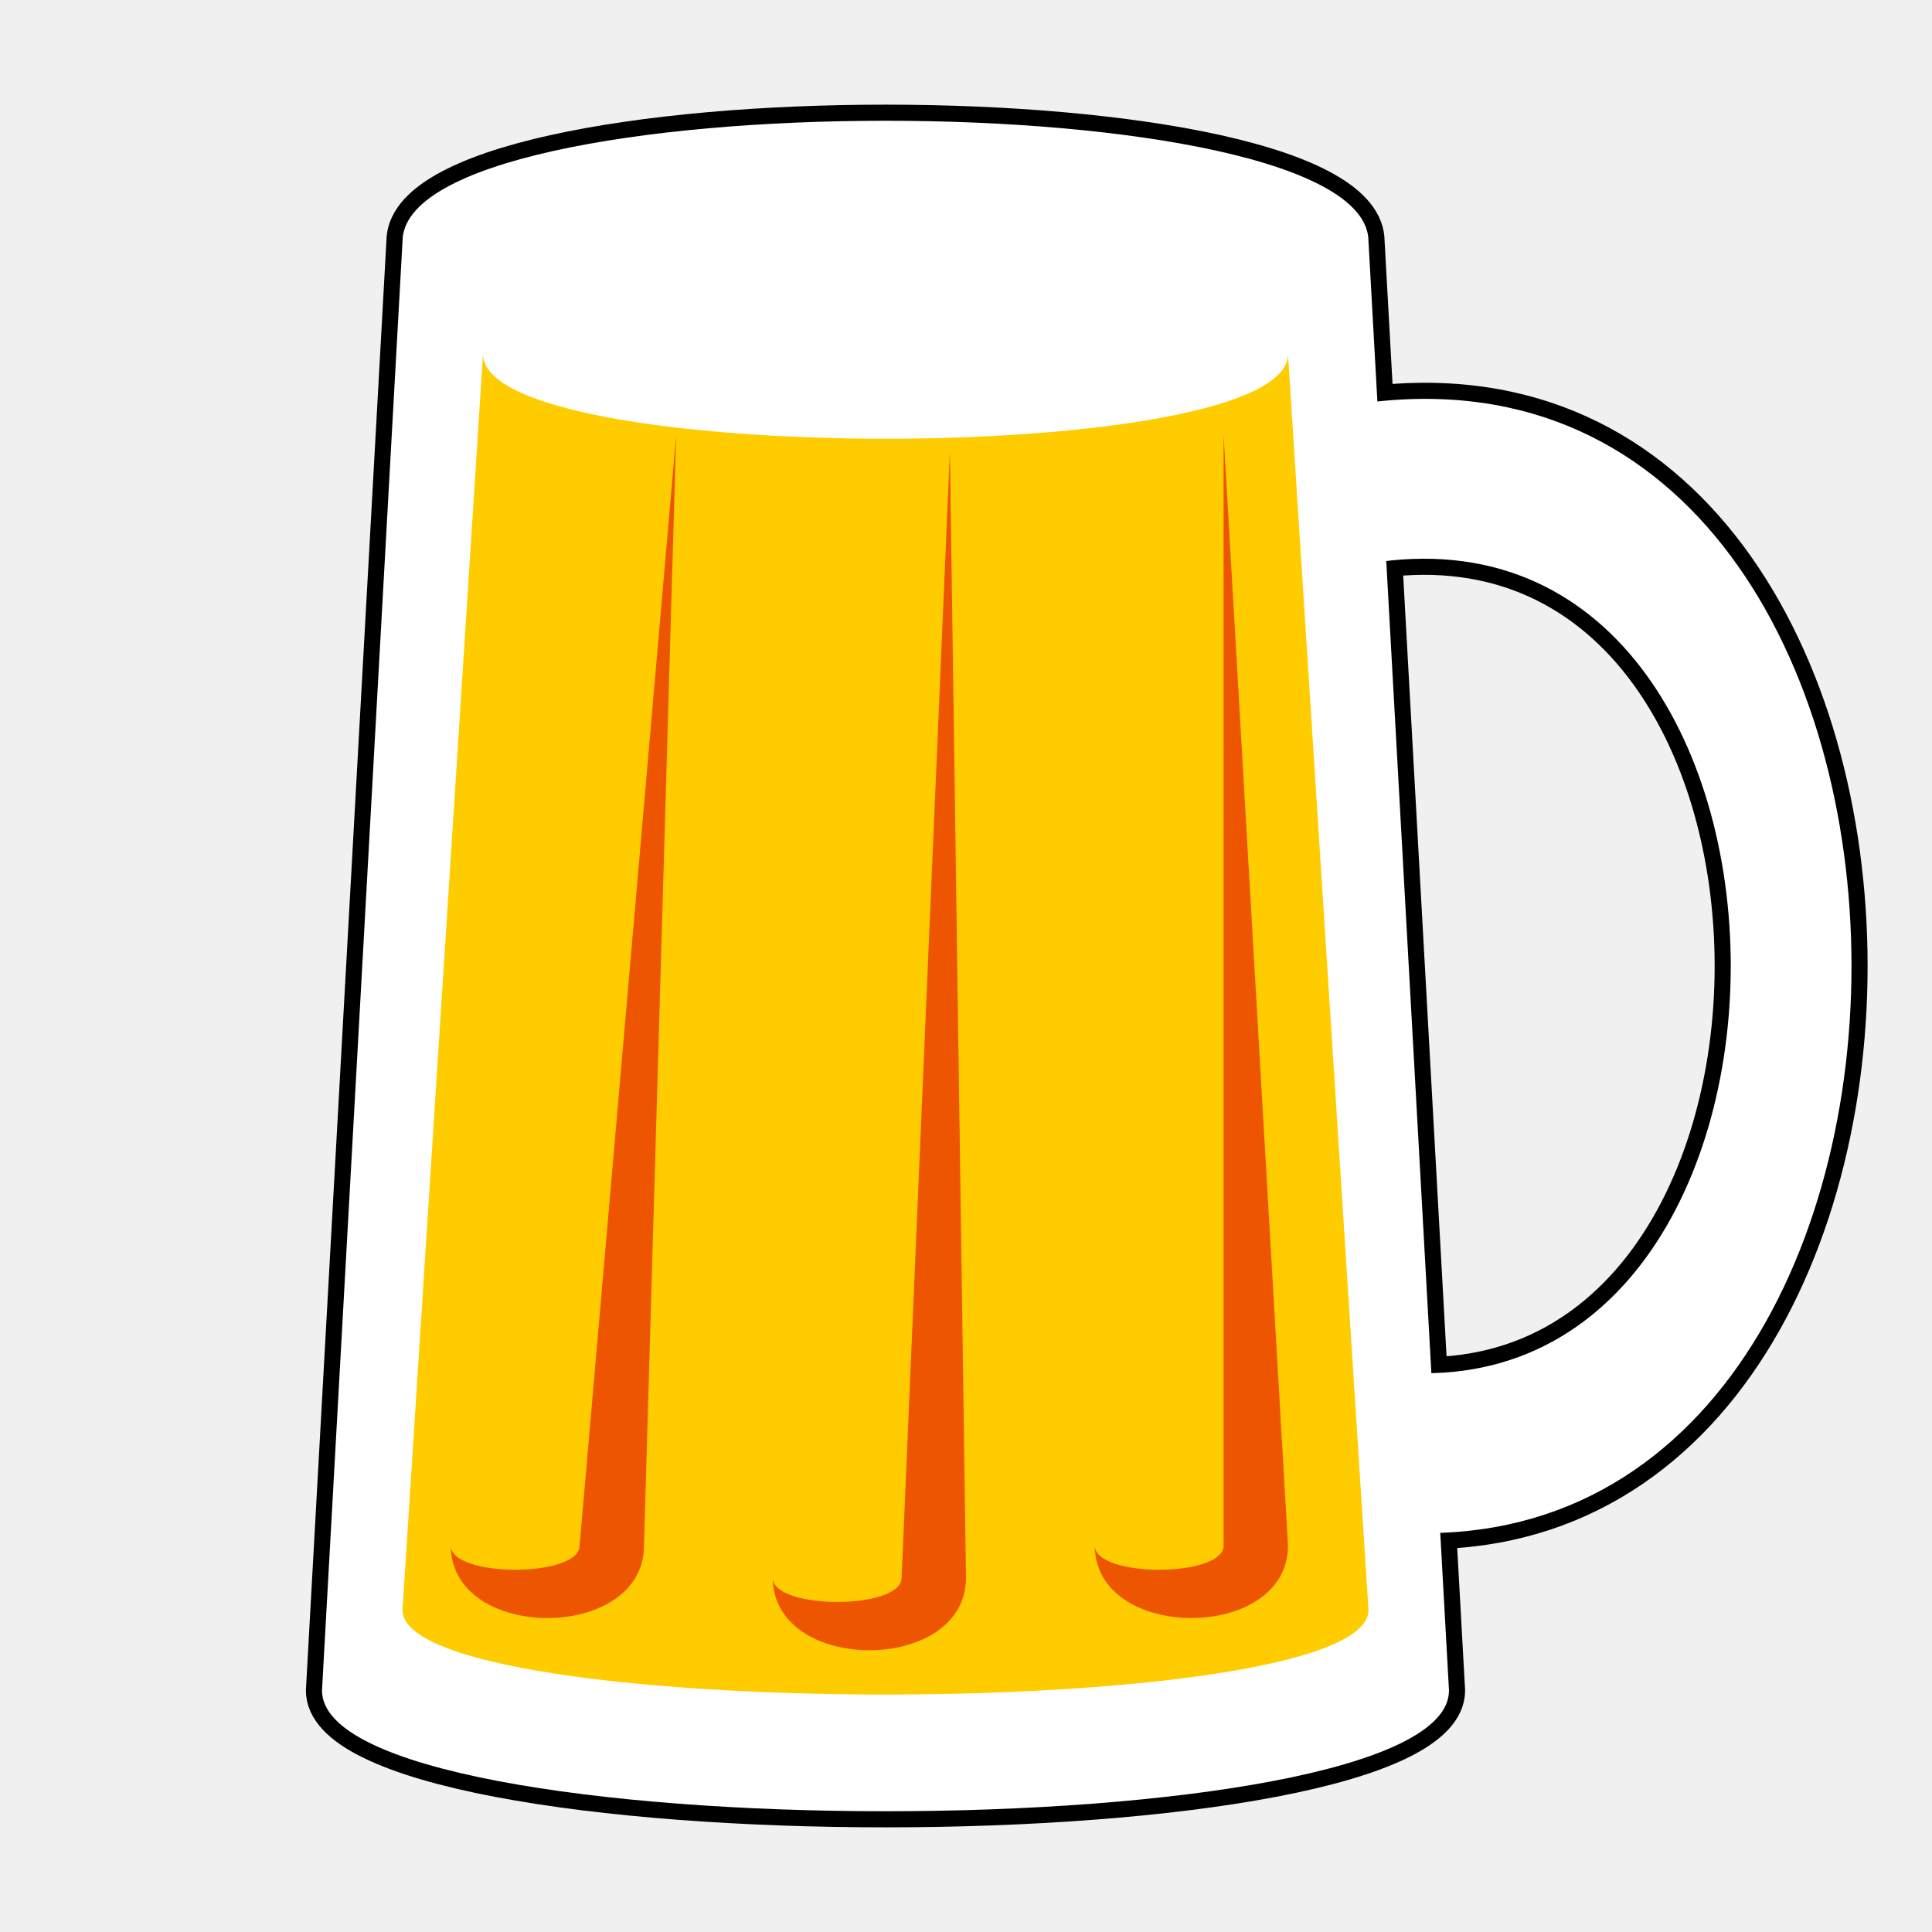
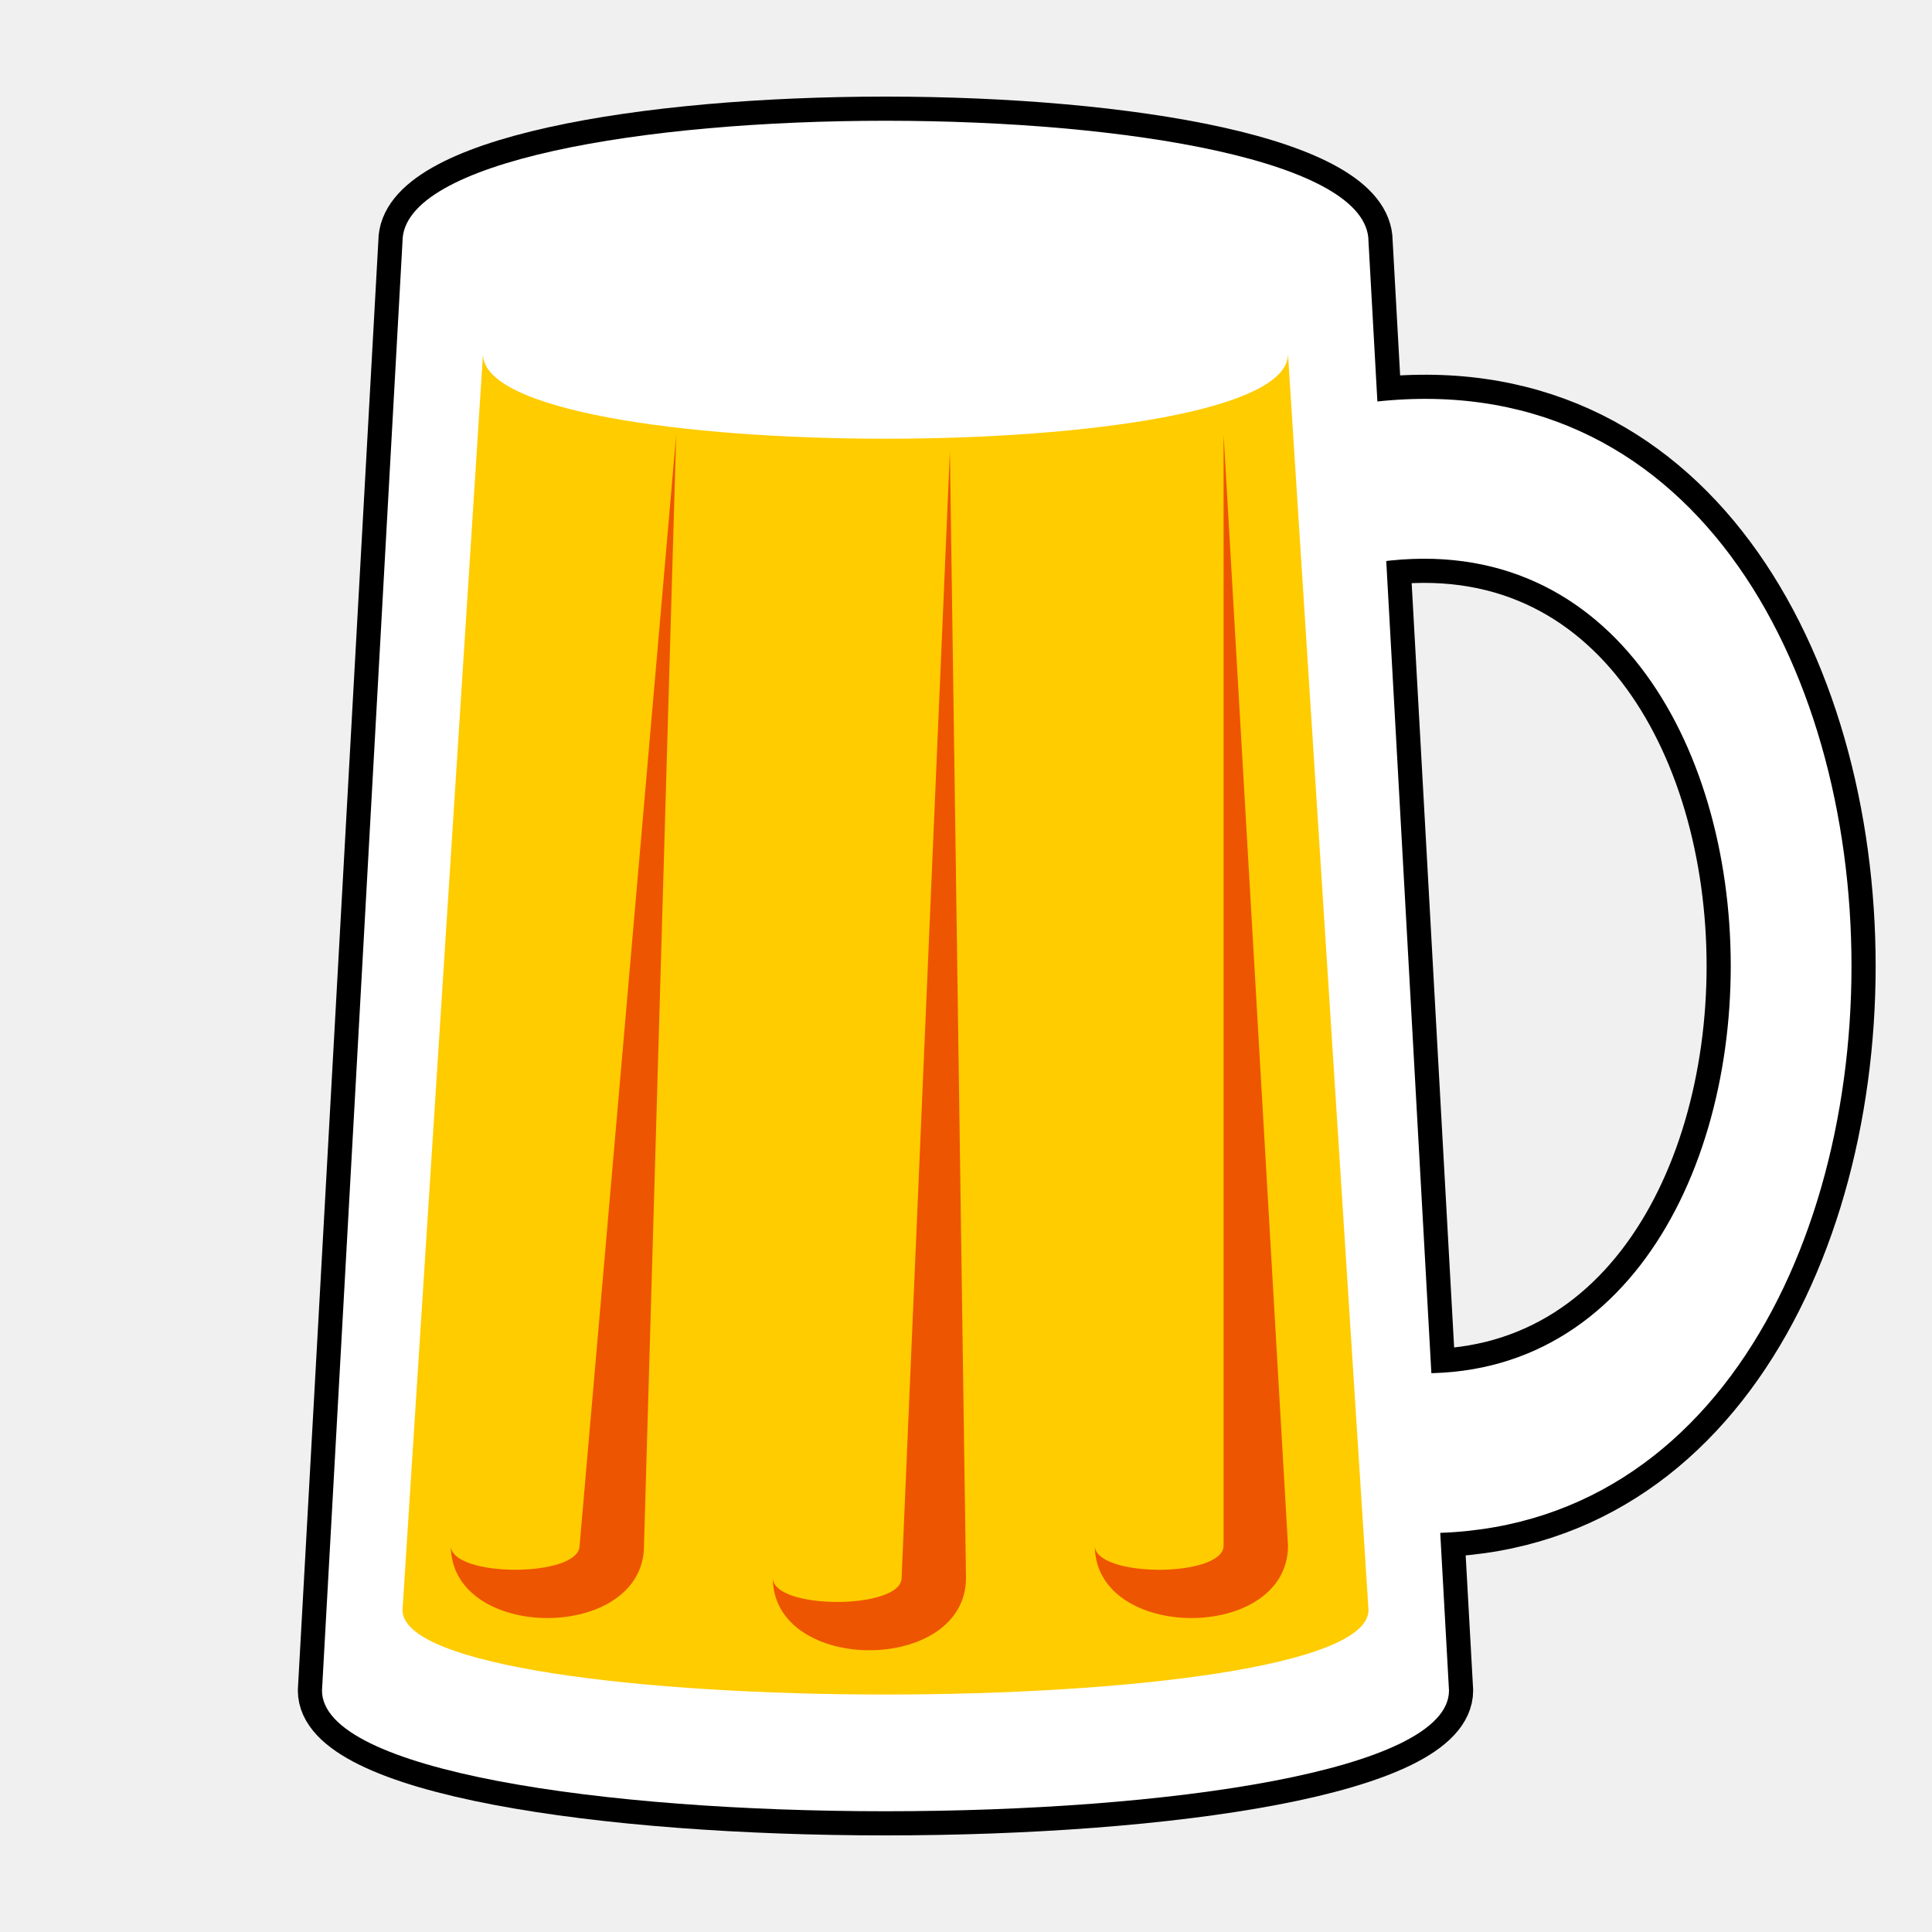
<svg xmlns="http://www.w3.org/2000/svg" viewBox="0 0 120 120">
-   <path stroke="#000" stroke-width="2" stroke-linejoin="round" d="M85,25c40-5,40,75,0,70v-10c30,5,30-55,0-50zM20,105c0,10,70,10,70,0l-5-90c0-10-60-10-60,0l-5,90z" />
+   <path stroke="#000" stroke-width="3" stroke-linejoin="round" d="M85,25c40-5,40,75,0,70v-10c30,5,30-55,0-50zM20,105c0,10,70,10,70,0l-5-90c0-10-60-10-60,0l-5,90z" />
  <path fill="#fff" d="M85,25c40-5,40,75,0,70v-10c30,5,30-55,0-50z" />
  <path fill="#fff" d="M20,105c0,10,70,10,70,0l-5-90c0-10-60-10-60,0l-5,90z" />
  <path fill="#fc0" d="M25,100c0,7,60,7,60,0l-5-78c0,7-50,7-50,0l-5,78z" />
  <path fill="#e50" d="M28,96c0,6,12,6,12,0l2-69l-6,69c0,2-8,2-8,0zM48,98c0,6,12,6,12,0l-1-70l-3,70c0,2-8,2-8,0zM68,96c0,6,12,6,12,0l-4-69v69c0,2-8,2-8,0z" />
</svg>
